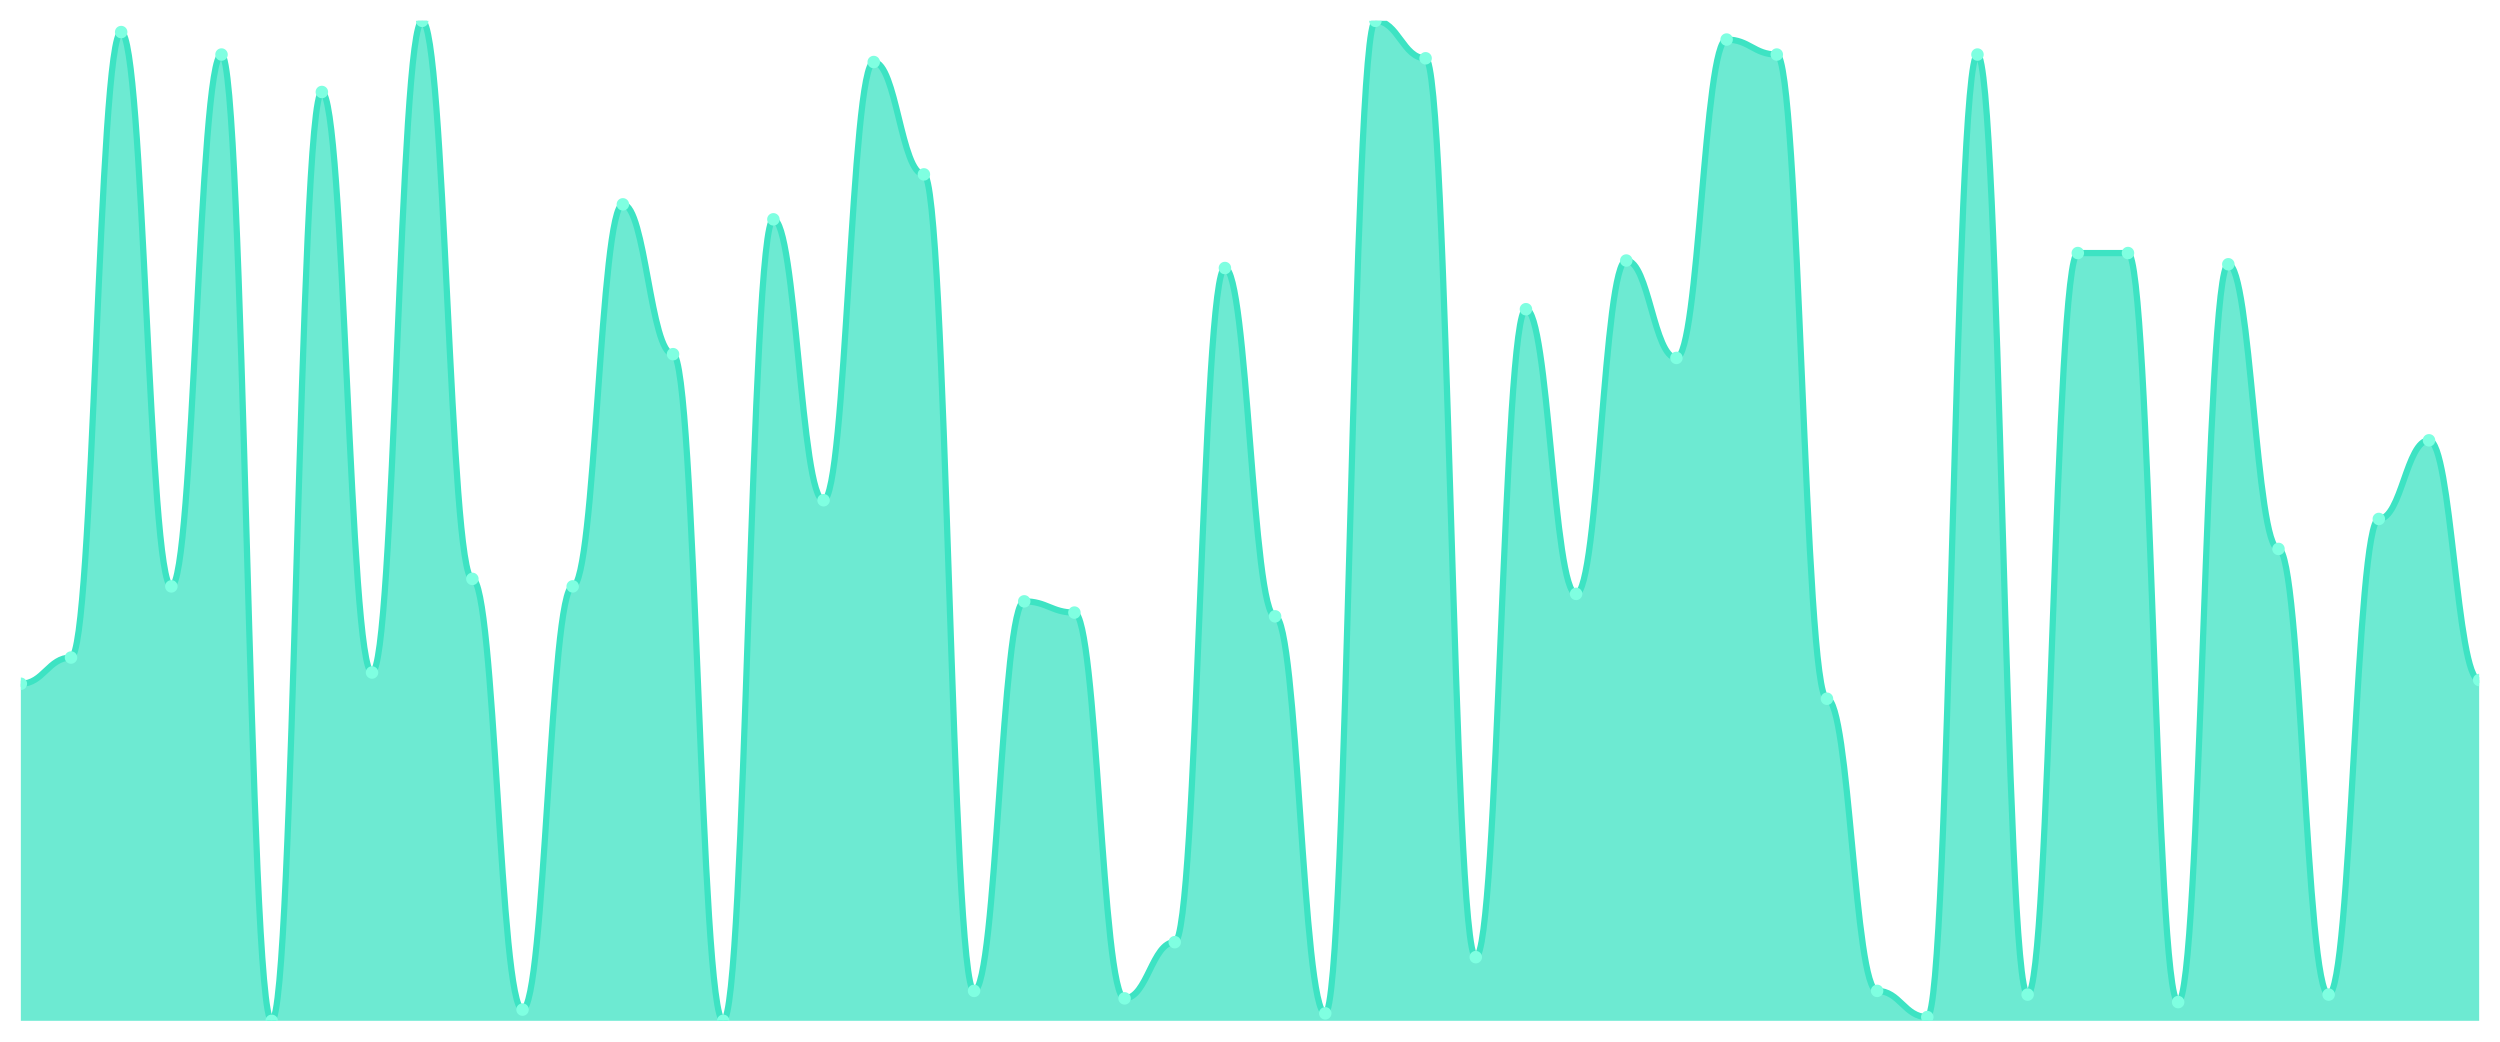
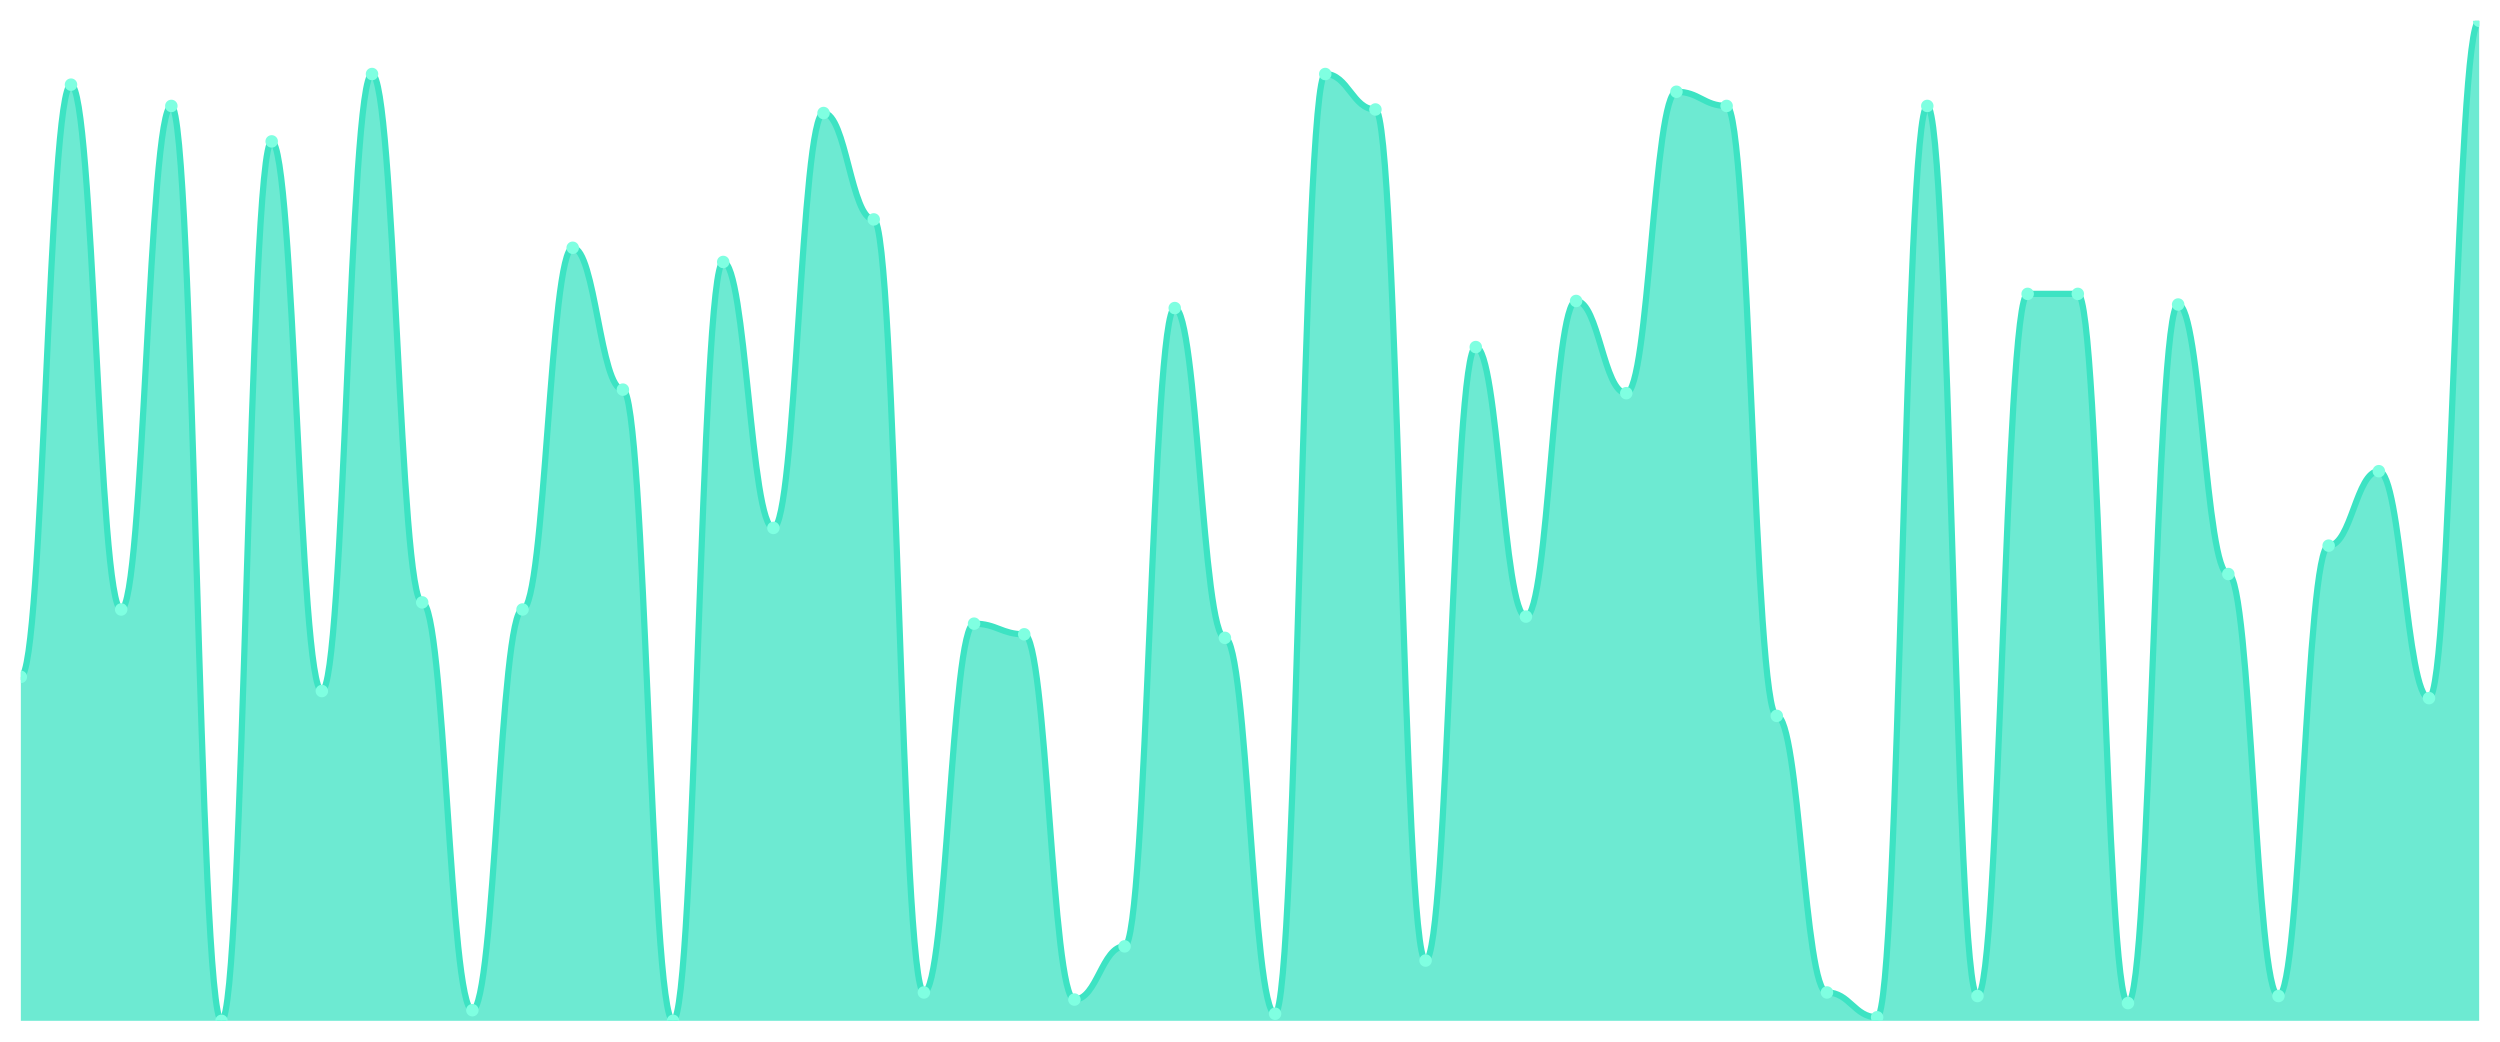
<svg xmlns="http://www.w3.org/2000/svg" viewBox="0 0 1200 500" width="1200" height="500">
  <defs>
    <clipPath id="c">
      <rect x="10" y="10" width="1180" height="480" />
    </clipPath>
  </defs>
  <rect width="1200" height="500" fill="none" />
  <g clip-path="url(#c)">
-     <path d="M 10,490 L 10,328.202 C 20.837,328.202 23.245,315.618 34.082,315.618 C 44.918,315.618 47.327,15.393 58.163,15.393 C 69,15.393 71.408,281.461 82.245,281.461 C 93.082,281.461 95.49,26.18 106.327,26.18 C 117.163,26.18 119.571,490 130.408,490 C 141.245,490 143.653,44.157 154.49,44.157 C 165.327,44.157 167.735,322.809 178.571,322.809 C 189.408,322.809 191.816,10 202.653,10 C 213.49,10 215.898,277.865 226.735,277.865 C 237.571,277.865 239.98,484.607 250.816,484.607 C 261.653,484.607 264.061,281.461 274.898,281.461 C 285.735,281.461 288.143,98.09 298.98,98.09 C 309.816,98.09 312.224,170 323.061,170 C 333.898,170 336.306,490 347.143,490 C 357.98,490 360.388,105.281 371.224,105.281 C 382.061,105.281 384.469,240.112 395.306,240.112 C 406.143,240.112 408.551,29.775 419.388,29.775 C 430.224,29.775 432.633,83.708 443.469,83.708 C 454.306,83.708 456.714,475.618 467.551,475.618 C 478.388,475.618 480.796,288.652 491.633,288.652 C 502.469,288.652 504.878,294.045 515.714,294.045 C 526.551,294.045 528.959,479.213 539.796,479.213 C 550.633,479.213 553.041,452.247 563.878,452.247 C 574.714,452.247 577.122,128.652 587.959,128.652 C 598.796,128.652 601.204,295.843 612.041,295.843 C 622.878,295.843 625.286,486.404 636.122,486.404 C 646.959,486.404 649.367,10 660.204,10 C 671.041,10 673.449,27.978 684.286,27.978 C 695.122,27.978 697.531,459.438 708.367,459.438 C 719.204,459.438 721.612,148.427 732.449,148.427 C 743.286,148.427 745.694,285.056 756.531,285.056 C 767.367,285.056 769.776,125.056 780.612,125.056 C 791.449,125.056 793.857,171.798 804.694,171.798 C 815.531,171.798 817.939,18.989 828.776,18.989 C 839.612,18.989 842.02,26.18 852.857,26.18 C 863.694,26.18 866.102,335.393 876.939,335.393 C 887.776,335.393 890.184,475.618 901.02,475.618 C 911.857,475.618 914.265,488.202 925.102,488.202 C 935.939,488.202 938.347,26.18 949.184,26.18 C 960.02,26.18 962.429,477.416 973.265,477.416 C 984.102,477.416 986.51,121.461 997.347,121.461 C 1008.184,121.461 1010.592,121.461 1021.429,121.461 C 1032.265,121.461 1034.673,481.011 1045.51,481.011 C 1056.347,481.011 1058.755,126.854 1069.592,126.854 C 1080.429,126.854 1082.837,263.483 1093.673,263.483 C 1104.51,263.483 1106.918,477.416 1117.755,477.416 C 1128.592,477.416 1131,249.101 1141.837,249.101 C 1152.673,249.101 1155.082,211.348 1165.918,211.348 C 1176.755,211.348 1179.163,326.404 1190,326.404 L 1190,490 Z" fill="rgba(61,227,195,0.75)" />
-     <path d="M 10,328.202 C 20.837,328.202 23.245,315.618 34.082,315.618 C 44.918,315.618 47.327,15.393 58.163,15.393 C 69,15.393 71.408,281.461 82.245,281.461 C 93.082,281.461 95.49,26.18 106.327,26.18 C 117.163,26.18 119.571,490 130.408,490 C 141.245,490 143.653,44.157 154.49,44.157 C 165.327,44.157 167.735,322.809 178.571,322.809 C 189.408,322.809 191.816,10 202.653,10 C 213.49,10 215.898,277.865 226.735,277.865 C 237.571,277.865 239.98,484.607 250.816,484.607 C 261.653,484.607 264.061,281.461 274.898,281.461 C 285.735,281.461 288.143,98.09 298.98,98.09 C 309.816,98.09 312.224,170 323.061,170 C 333.898,170 336.306,490 347.143,490 C 357.98,490 360.388,105.281 371.224,105.281 C 382.061,105.281 384.469,240.112 395.306,240.112 C 406.143,240.112 408.551,29.775 419.388,29.775 C 430.224,29.775 432.633,83.708 443.469,83.708 C 454.306,83.708 456.714,475.618 467.551,475.618 C 478.388,475.618 480.796,288.652 491.633,288.652 C 502.469,288.652 504.878,294.045 515.714,294.045 C 526.551,294.045 528.959,479.213 539.796,479.213 C 550.633,479.213 553.041,452.247 563.878,452.247 C 574.714,452.247 577.122,128.652 587.959,128.652 C 598.796,128.652 601.204,295.843 612.041,295.843 C 622.878,295.843 625.286,486.404 636.122,486.404 C 646.959,486.404 649.367,10 660.204,10 C 671.041,10 673.449,27.978 684.286,27.978 C 695.122,27.978 697.531,459.438 708.367,459.438 C 719.204,459.438 721.612,148.427 732.449,148.427 C 743.286,148.427 745.694,285.056 756.531,285.056 C 767.367,285.056 769.776,125.056 780.612,125.056 C 791.449,125.056 793.857,171.798 804.694,171.798 C 815.531,171.798 817.939,18.989 828.776,18.989 C 839.612,18.989 842.02,26.18 852.857,26.18 C 863.694,26.18 866.102,335.393 876.939,335.393 C 887.776,335.393 890.184,475.618 901.02,475.618 C 911.857,475.618 914.265,488.202 925.102,488.202 C 935.939,488.202 938.347,26.18 949.184,26.18 C 960.02,26.18 962.429,477.416 973.265,477.416 C 984.102,477.416 986.51,121.461 997.347,121.461 C 1008.184,121.461 1010.592,121.461 1021.429,121.461 C 1032.265,121.461 1034.673,481.011 1045.51,481.011 C 1056.347,481.011 1058.755,126.854 1069.592,126.854 C 1080.429,126.854 1082.837,263.483 1093.673,263.483 C 1104.51,263.483 1106.918,477.416 1117.755,477.416 C 1128.592,477.416 1131,249.101 1141.837,249.101 C 1152.673,249.101 1155.082,211.348 1165.918,211.348 C 1176.755,211.348 1179.163,326.404 1190,326.404" fill="none" stroke="#3de3c3" stroke-width="3" stroke-linecap="round" stroke-linejoin="round" />
-     <circle cx="10" cy="328.202" r="3" fill="#7fffe1" />
-     <circle cx="34.082" cy="315.618" r="3" fill="#7fffe1" />
-     <circle cx="58.163" cy="15.393" r="3" fill="#7fffe1" />
-     <circle cx="82.245" cy="281.461" r="3" fill="#7fffe1" />
-     <circle cx="106.327" cy="26.18" r="3" fill="#7fffe1" />
-     <circle cx="130.408" cy="490" r="3" fill="#7fffe1" />
-     <circle cx="154.49" cy="44.157" r="3" fill="#7fffe1" />
-     <circle cx="178.571" cy="322.809" r="3" fill="#7fffe1" />
-     <circle cx="202.653" cy="10" r="3" fill="#7fffe1" />
-     <circle cx="226.735" cy="277.865" r="3" fill="#7fffe1" />
-     <circle cx="250.816" cy="484.607" r="3" fill="#7fffe1" />
-     <circle cx="274.898" cy="281.461" r="3" fill="#7fffe1" />
-     <circle cx="298.98" cy="98.09" r="3" fill="#7fffe1" />
-     <circle cx="323.061" cy="170" r="3" fill="#7fffe1" />
-     <circle cx="347.143" cy="490" r="3" fill="#7fffe1" />
-     <circle cx="371.224" cy="105.281" r="3" fill="#7fffe1" />
-     <circle cx="395.306" cy="240.112" r="3" fill="#7fffe1" />
-     <circle cx="419.388" cy="29.775" r="3" fill="#7fffe1" />
-     <circle cx="443.469" cy="83.708" r="3" fill="#7fffe1" />
-     <circle cx="467.551" cy="475.618" r="3" fill="#7fffe1" />
-     <circle cx="491.633" cy="288.652" r="3" fill="#7fffe1" />
-     <circle cx="515.714" cy="294.045" r="3" fill="#7fffe1" />
-     <circle cx="539.796" cy="479.213" r="3" fill="#7fffe1" />
-     <circle cx="563.878" cy="452.247" r="3" fill="#7fffe1" />
-     <circle cx="587.959" cy="128.652" r="3" fill="#7fffe1" />
-     <circle cx="612.041" cy="295.843" r="3" fill="#7fffe1" />
-     <circle cx="636.122" cy="486.404" r="3" fill="#7fffe1" />
-     <circle cx="660.204" cy="10" r="3" fill="#7fffe1" />
-     <circle cx="684.286" cy="27.978" r="3" fill="#7fffe1" />
-     <circle cx="708.367" cy="459.438" r="3" fill="#7fffe1" />
-     <circle cx="732.449" cy="148.427" r="3" fill="#7fffe1" />
-     <circle cx="756.531" cy="285.056" r="3" fill="#7fffe1" />
-     <circle cx="780.612" cy="125.056" r="3" fill="#7fffe1" />
-     <circle cx="804.694" cy="171.798" r="3" fill="#7fffe1" />
-     <circle cx="828.776" cy="18.989" r="3" fill="#7fffe1" />
-     <circle cx="852.857" cy="26.18" r="3" fill="#7fffe1" />
-     <circle cx="876.939" cy="335.393" r="3" fill="#7fffe1" />
-     <circle cx="901.02" cy="475.618" r="3" fill="#7fffe1" />
-     <circle cx="925.102" cy="488.202" r="3" fill="#7fffe1" />
-     <circle cx="949.184" cy="26.18" r="3" fill="#7fffe1" />
-     <circle cx="973.265" cy="477.416" r="3" fill="#7fffe1" />
-     <circle cx="997.347" cy="121.461" r="3" fill="#7fffe1" />
-     <circle cx="1021.429" cy="121.461" r="3" fill="#7fffe1" />
-     <circle cx="1045.51" cy="481.011" r="3" fill="#7fffe1" />
-     <circle cx="1069.592" cy="126.854" r="3" fill="#7fffe1" />
-     <circle cx="1093.673" cy="263.483" r="3" fill="#7fffe1" />
-     <circle cx="1117.755" cy="477.416" r="3" fill="#7fffe1" />
-     <circle cx="1141.837" cy="249.101" r="3" fill="#7fffe1" />
-     <circle cx="1165.918" cy="211.348" r="3" fill="#7fffe1" />
-     <circle cx="1190" cy="326.404" r="3" fill="#7fffe1" />
+     <path d="M 10,490 L 10,324.894 C 20.837,324.894 23.245,40.638 34.082,40.638 C 44.918,40.638 47.327,292.553 58.163,292.553 C 69,292.553 71.408,50.851 82.245,50.851 C 93.082,50.851 95.49,490 106.327,490 C 117.163,490 119.571,67.872 130.408,67.872 C 141.245,67.872 143.653,331.702 154.49,331.702 C 165.327,331.702 167.735,35.532 178.571,35.532 C 189.408,35.532 191.816,289.149 202.653,289.149 C 213.49,289.149 215.898,484.894 226.735,484.894 C 237.571,484.894 239.98,292.553 250.816,292.553 C 261.653,292.553 264.061,118.936 274.898,118.936 C 285.735,118.936 288.143,187.021 298.98,187.021 C 309.816,187.021 312.224,490 323.061,490 C 333.898,490 336.306,125.745 347.143,125.745 C 357.98,125.745 360.388,253.404 371.224,253.404 C 382.061,253.404 384.469,54.255 395.306,54.255 C 406.143,54.255 408.551,105.319 419.388,105.319 C 430.224,105.319 432.633,476.383 443.469,476.383 C 454.306,476.383 456.714,299.362 467.551,299.362 C 478.388,299.362 480.796,304.468 491.633,304.468 C 502.469,304.468 504.878,479.787 515.714,479.787 C 526.551,479.787 528.959,454.255 539.796,454.255 C 550.633,454.255 553.041,147.872 563.878,147.872 C 574.714,147.872 577.122,306.17 587.959,306.17 C 598.796,306.17 601.204,486.596 612.041,486.596 C 622.878,486.596 625.286,35.532 636.122,35.532 C 646.959,35.532 649.367,52.553 660.204,52.553 C 671.041,52.553 673.449,461.064 684.286,461.064 C 695.122,461.064 697.531,166.596 708.367,166.596 C 719.204,166.596 721.612,295.957 732.449,295.957 C 743.286,295.957 745.694,144.468 756.531,144.468 C 767.367,144.468 769.776,188.723 780.612,188.723 C 791.449,188.723 793.857,44.043 804.694,44.043 C 815.531,44.043 817.939,50.851 828.776,50.851 C 839.612,50.851 842.02,343.617 852.857,343.617 C 863.694,343.617 866.102,476.383 876.939,476.383 C 887.776,476.383 890.184,488.298 901.02,488.298 C 911.857,488.298 914.265,50.851 925.102,50.851 C 935.939,50.851 938.347,478.085 949.184,478.085 C 960.02,478.085 962.429,141.064 973.265,141.064 C 984.102,141.064 986.51,141.064 997.347,141.064 C 1008.184,141.064 1010.592,481.489 1021.429,481.489 C 1032.265,481.489 1034.673,146.17 1045.51,146.17 C 1056.347,146.17 1058.755,275.532 1069.592,275.532 C 1080.429,275.532 1082.837,478.085 1093.673,478.085 C 1104.51,478.085 1106.918,261.915 1117.755,261.915 C 1128.592,261.915 1131,226.17 1141.837,226.17 C 1152.673,226.17 1155.082,335.106 1165.918,335.106 C 1176.755,335.106 1179.163,10 1190,10 L 1190,490 Z" fill="rgba(61,227,195,0.75)" />
+     <path d="M 10,324.894 C 20.837,324.894 23.245,40.638 34.082,40.638 C 44.918,40.638 47.327,292.553 58.163,292.553 C 69,292.553 71.408,50.851 82.245,50.851 C 93.082,50.851 95.49,490 106.327,490 C 117.163,490 119.571,67.872 130.408,67.872 C 141.245,67.872 143.653,331.702 154.49,331.702 C 165.327,331.702 167.735,35.532 178.571,35.532 C 189.408,35.532 191.816,289.149 202.653,289.149 C 213.49,289.149 215.898,484.894 226.735,484.894 C 237.571,484.894 239.98,292.553 250.816,292.553 C 261.653,292.553 264.061,118.936 274.898,118.936 C 285.735,118.936 288.143,187.021 298.98,187.021 C 309.816,187.021 312.224,490 323.061,490 C 333.898,490 336.306,125.745 347.143,125.745 C 357.98,125.745 360.388,253.404 371.224,253.404 C 382.061,253.404 384.469,54.255 395.306,54.255 C 406.143,54.255 408.551,105.319 419.388,105.319 C 430.224,105.319 432.633,476.383 443.469,476.383 C 454.306,476.383 456.714,299.362 467.551,299.362 C 478.388,299.362 480.796,304.468 491.633,304.468 C 502.469,304.468 504.878,479.787 515.714,479.787 C 526.551,479.787 528.959,454.255 539.796,454.255 C 550.633,454.255 553.041,147.872 563.878,147.872 C 574.714,147.872 577.122,306.17 587.959,306.17 C 598.796,306.17 601.204,486.596 612.041,486.596 C 622.878,486.596 625.286,35.532 636.122,35.532 C 646.959,35.532 649.367,52.553 660.204,52.553 C 671.041,52.553 673.449,461.064 684.286,461.064 C 695.122,461.064 697.531,166.596 708.367,166.596 C 719.204,166.596 721.612,295.957 732.449,295.957 C 743.286,295.957 745.694,144.468 756.531,144.468 C 767.367,144.468 769.776,188.723 780.612,188.723 C 791.449,188.723 793.857,44.043 804.694,44.043 C 815.531,44.043 817.939,50.851 828.776,50.851 C 839.612,50.851 842.02,343.617 852.857,343.617 C 863.694,343.617 866.102,476.383 876.939,476.383 C 887.776,476.383 890.184,488.298 901.02,488.298 C 911.857,488.298 914.265,50.851 925.102,50.851 C 935.939,50.851 938.347,478.085 949.184,478.085 C 960.02,478.085 962.429,141.064 973.265,141.064 C 984.102,141.064 986.51,141.064 997.347,141.064 C 1008.184,141.064 1010.592,481.489 1021.429,481.489 C 1032.265,481.489 1034.673,146.17 1045.51,146.17 C 1056.347,146.17 1058.755,275.532 1069.592,275.532 C 1080.429,275.532 1082.837,478.085 1093.673,478.085 C 1104.51,478.085 1106.918,261.915 1117.755,261.915 C 1128.592,261.915 1131,226.17 1141.837,226.17 C 1152.673,226.17 1155.082,335.106 1165.918,335.106 C 1176.755,335.106 1179.163,10 1190,10" fill="none" stroke="#3de3c3" stroke-width="3" stroke-linecap="round" stroke-linejoin="round" />
+     <circle cx="10" cy="324.894" r="3" fill="#7fffe1" />
+     <circle cx="34.082" cy="40.638" r="3" fill="#7fffe1" />
+     <circle cx="58.163" cy="292.553" r="3" fill="#7fffe1" />
+     <circle cx="82.245" cy="50.851" r="3" fill="#7fffe1" />
+     <circle cx="106.327" cy="490" r="3" fill="#7fffe1" />
+     <circle cx="130.408" cy="67.872" r="3" fill="#7fffe1" />
+     <circle cx="154.49" cy="331.702" r="3" fill="#7fffe1" />
+     <circle cx="178.571" cy="35.532" r="3" fill="#7fffe1" />
+     <circle cx="202.653" cy="289.149" r="3" fill="#7fffe1" />
+     <circle cx="226.735" cy="484.894" r="3" fill="#7fffe1" />
+     <circle cx="250.816" cy="292.553" r="3" fill="#7fffe1" />
+     <circle cx="274.898" cy="118.936" r="3" fill="#7fffe1" />
+     <circle cx="298.98" cy="187.021" r="3" fill="#7fffe1" />
+     <circle cx="323.061" cy="490" r="3" fill="#7fffe1" />
+     <circle cx="347.143" cy="125.745" r="3" fill="#7fffe1" />
+     <circle cx="371.224" cy="253.404" r="3" fill="#7fffe1" />
+     <circle cx="395.306" cy="54.255" r="3" fill="#7fffe1" />
+     <circle cx="419.388" cy="105.319" r="3" fill="#7fffe1" />
+     <circle cx="443.469" cy="476.383" r="3" fill="#7fffe1" />
+     <circle cx="467.551" cy="299.362" r="3" fill="#7fffe1" />
+     <circle cx="491.633" cy="304.468" r="3" fill="#7fffe1" />
+     <circle cx="515.714" cy="479.787" r="3" fill="#7fffe1" />
+     <circle cx="539.796" cy="454.255" r="3" fill="#7fffe1" />
+     <circle cx="563.878" cy="147.872" r="3" fill="#7fffe1" />
+     <circle cx="587.959" cy="306.17" r="3" fill="#7fffe1" />
+     <circle cx="612.041" cy="486.596" r="3" fill="#7fffe1" />
+     <circle cx="636.122" cy="35.532" r="3" fill="#7fffe1" />
+     <circle cx="660.204" cy="52.553" r="3" fill="#7fffe1" />
+     <circle cx="684.286" cy="461.064" r="3" fill="#7fffe1" />
+     <circle cx="708.367" cy="166.596" r="3" fill="#7fffe1" />
+     <circle cx="732.449" cy="295.957" r="3" fill="#7fffe1" />
+     <circle cx="756.531" cy="144.468" r="3" fill="#7fffe1" />
+     <circle cx="780.612" cy="188.723" r="3" fill="#7fffe1" />
+     <circle cx="804.694" cy="44.043" r="3" fill="#7fffe1" />
+     <circle cx="828.776" cy="50.851" r="3" fill="#7fffe1" />
+     <circle cx="852.857" cy="343.617" r="3" fill="#7fffe1" />
+     <circle cx="876.939" cy="476.383" r="3" fill="#7fffe1" />
+     <circle cx="901.02" cy="488.298" r="3" fill="#7fffe1" />
+     <circle cx="925.102" cy="50.851" r="3" fill="#7fffe1" />
+     <circle cx="949.184" cy="478.085" r="3" fill="#7fffe1" />
+     <circle cx="973.265" cy="141.064" r="3" fill="#7fffe1" />
+     <circle cx="997.347" cy="141.064" r="3" fill="#7fffe1" />
+     <circle cx="1021.429" cy="481.489" r="3" fill="#7fffe1" />
+     <circle cx="1045.51" cy="146.17" r="3" fill="#7fffe1" />
+     <circle cx="1069.592" cy="275.532" r="3" fill="#7fffe1" />
+     <circle cx="1093.673" cy="478.085" r="3" fill="#7fffe1" />
+     <circle cx="1117.755" cy="261.915" r="3" fill="#7fffe1" />
+     <circle cx="1141.837" cy="226.17" r="3" fill="#7fffe1" />
+     <circle cx="1165.918" cy="335.106" r="3" fill="#7fffe1" />
+     <circle cx="1190" cy="10" r="3" fill="#7fffe1" />
  </g>
</svg>
